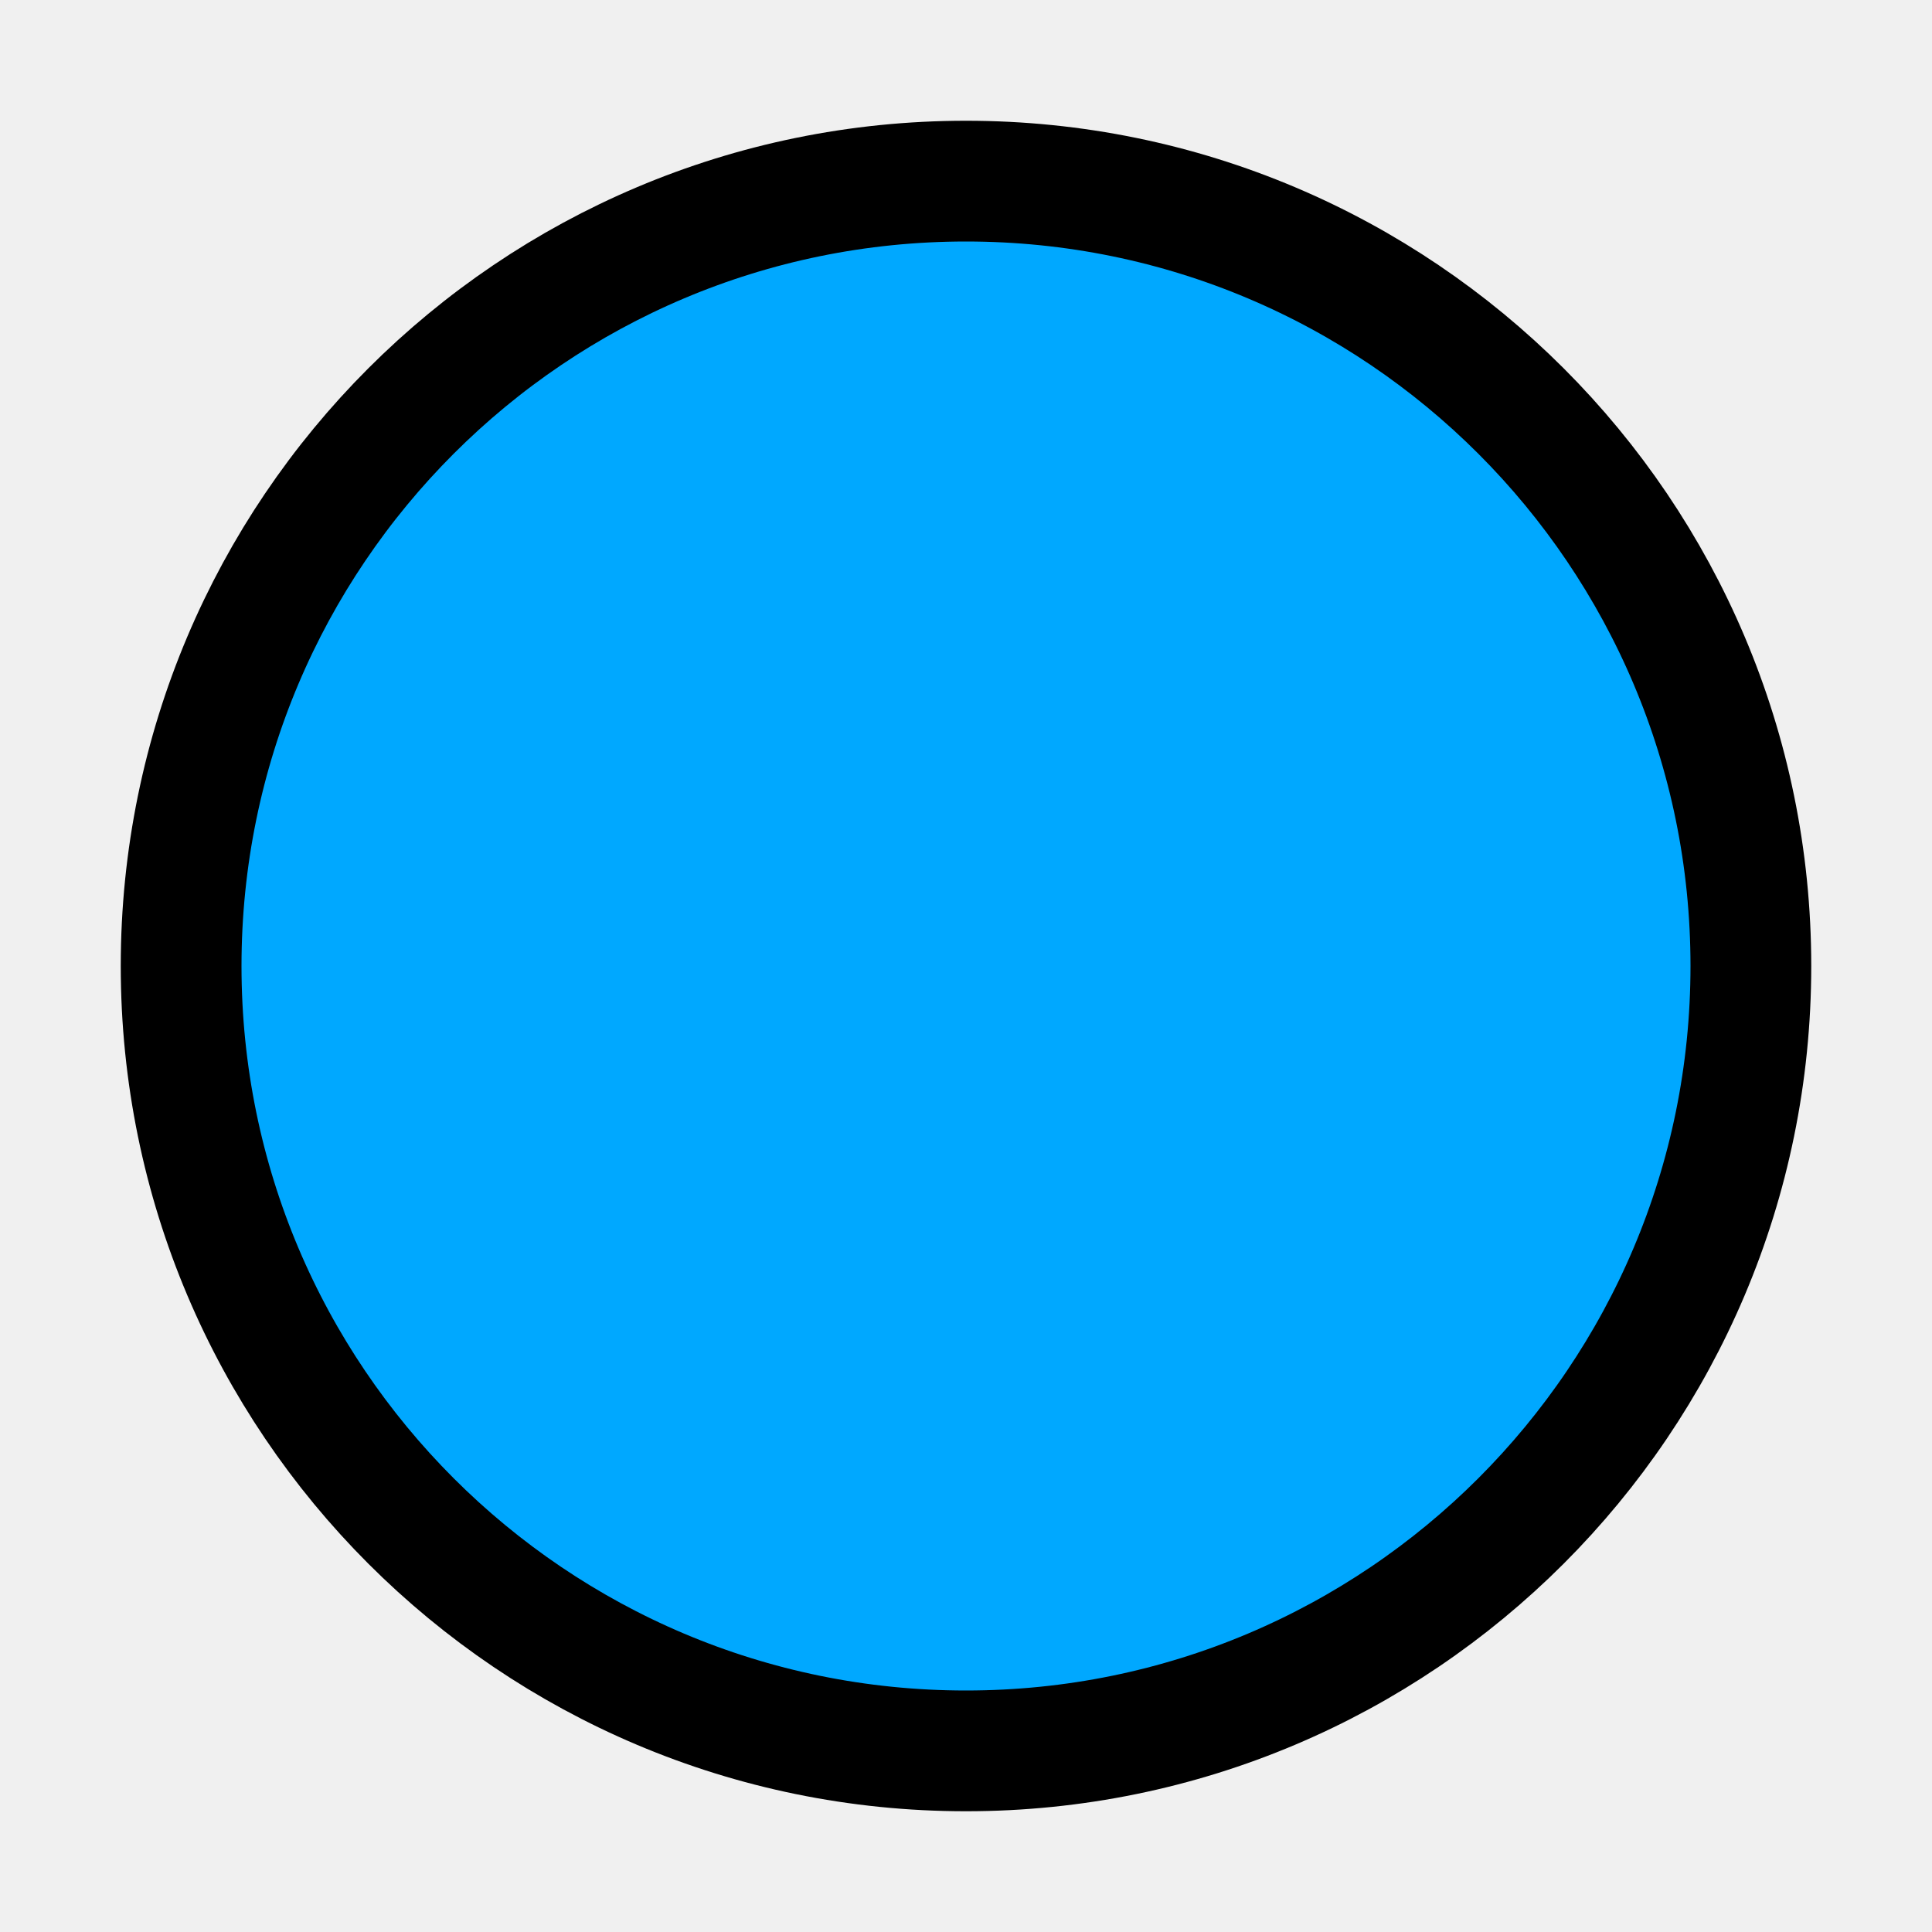
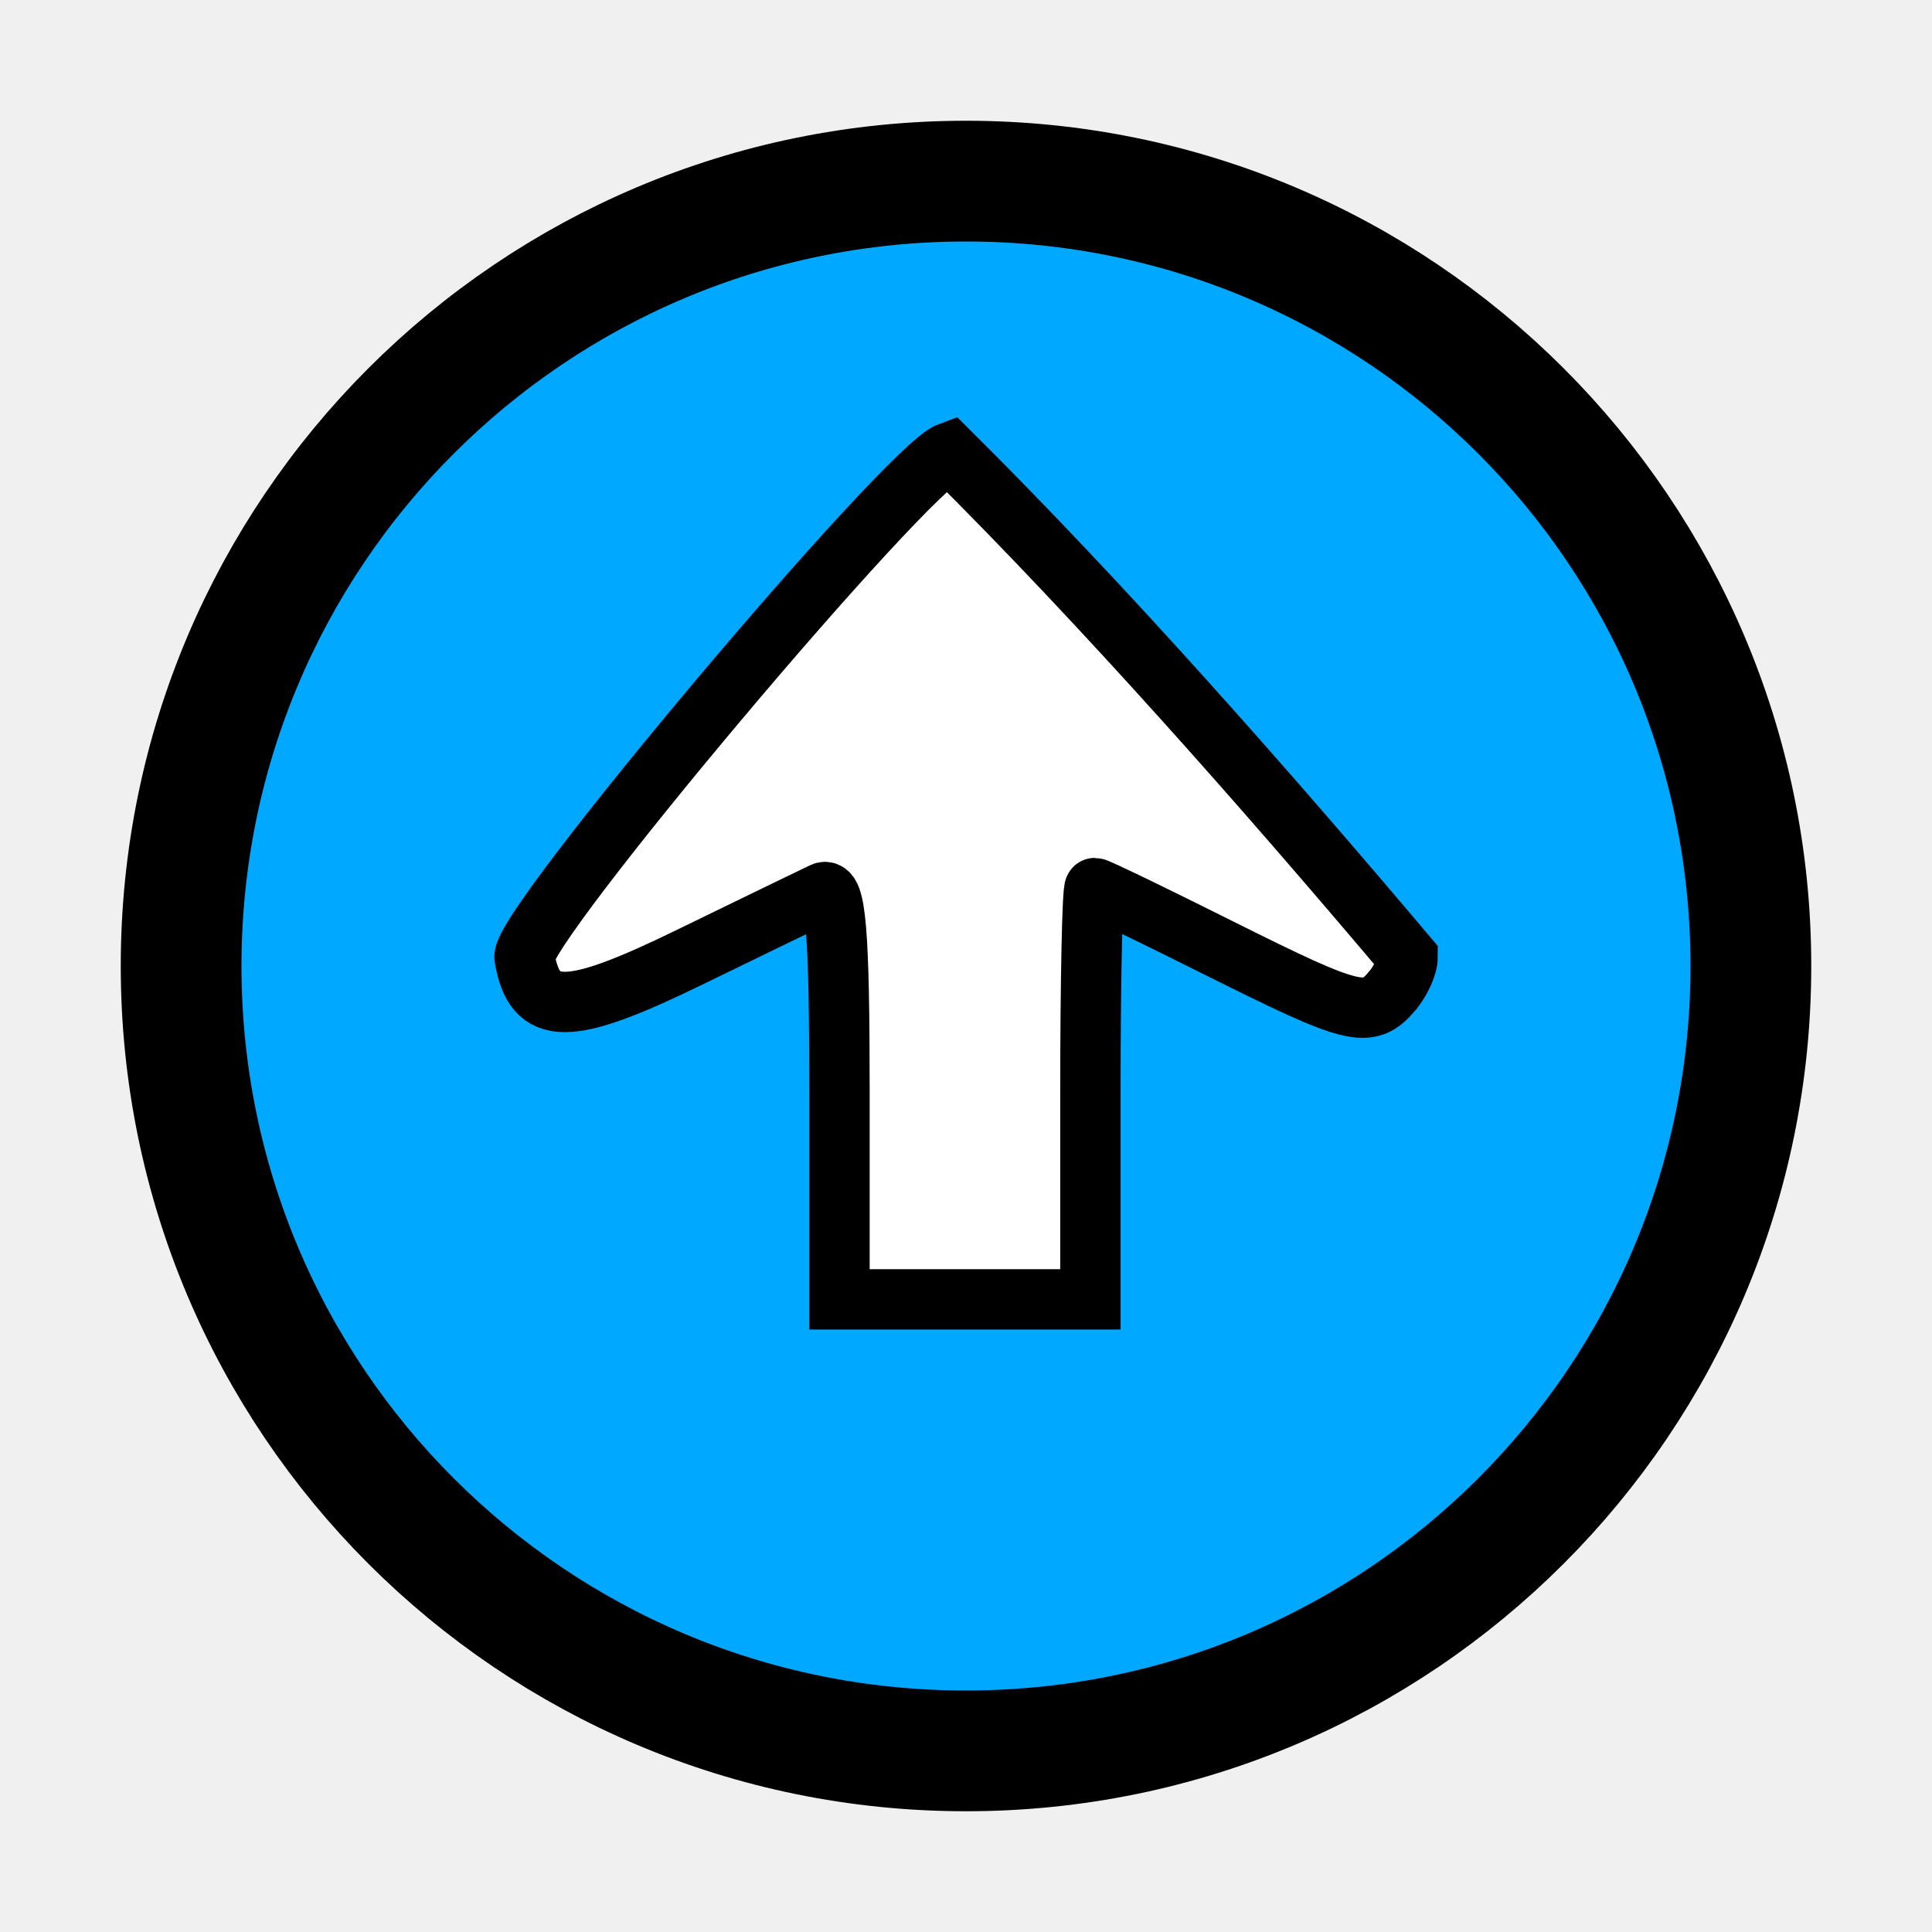
- <svg xmlns="http://www.w3.org/2000/svg" version="1.1" id="svg5308" viewBox="0 0 16 16" height="16" width="16">
-   <defs id="defs5310" />
-   <g transform="translate(0,-1036.362)" id="layer1">
-     <circle r="6.5" cy="1044.362" cx="8" id="path6552" style="color:#000000;clip-rule:nonzero;display:inline;overflow:visible;visibility:visible;opacity:1;isolation:auto;mix-blend-mode:normal;color-interpolation:sRGB;color-interpolation-filters:linearRGB;solid-color:#000000;solid-opacity:1;fill:#00a8ff;fill-opacity:1;fill-rule:evenodd;stroke:#000000;stroke-width:1;stroke-linecap:square;stroke-linejoin:miter;stroke-miterlimit:4;stroke-dasharray:none;stroke-dashoffset:1;stroke-opacity:1;color-rendering:auto;image-rendering:auto;shape-rendering:auto;text-rendering:auto;enable-background:accumulate" d="m 14.5,1044.362 c 0,3.59 -2.91,6.5 -6.5,6.5 -3.59,0 -6.5,-2.91 -6.5,-6.5 0,-3.59 2.91,-6.5 6.5,-6.5 3.59,0 6.5,2.91 6.5,6.5 z" />
+ <svg xmlns="http://www.w3.org/2000/svg" width="16" height="16">
+   <g>
+     <rect fill="none" id="canvas_background" height="130" width="130" y="-1" x="-1" />
+   </g>
+   <g>
+     <g id="layer1">
+       <circle clip-rule="nonzero" fill="#00a8ff" fill-rule="evenodd" stroke="#000000" stroke-linecap="square" stroke-miterlimit="4" stroke-dashoffset="1" id="path6552" cx="8" cy="8" r="6.5" />
+     </g>
+     <path transform="rotate(-90 8,7.253732) " id="svg_1" d="m7.041,10.779c-0.226,-0.196 -0.196,-0.315 0.353,-1.414c0.278,-0.555 0.505,-1.025 0.505,-1.045c0,-0.02 -0.766,-0.036 -1.703,-0.036l-1.703,0l0,-1.039l0,-1.039l1.717,0c1.324,0 1.702,-0.031 1.652,-0.137c-0.035,-0.075 -0.278,-0.574 -0.538,-1.109c-0.491,-1.008 -0.491,-1.279 0.001,-1.362c0.245,-0.042 4.053,3.163 4.184,3.52c-1.268,1.277 -2.785,2.614 -4.181,3.793c-0.074,0 -0.202,-0.059 -0.285,-0.131l0,0z" stroke-width="0.5" stroke="#000" fill="#fff" />
  </g>
</svg>
